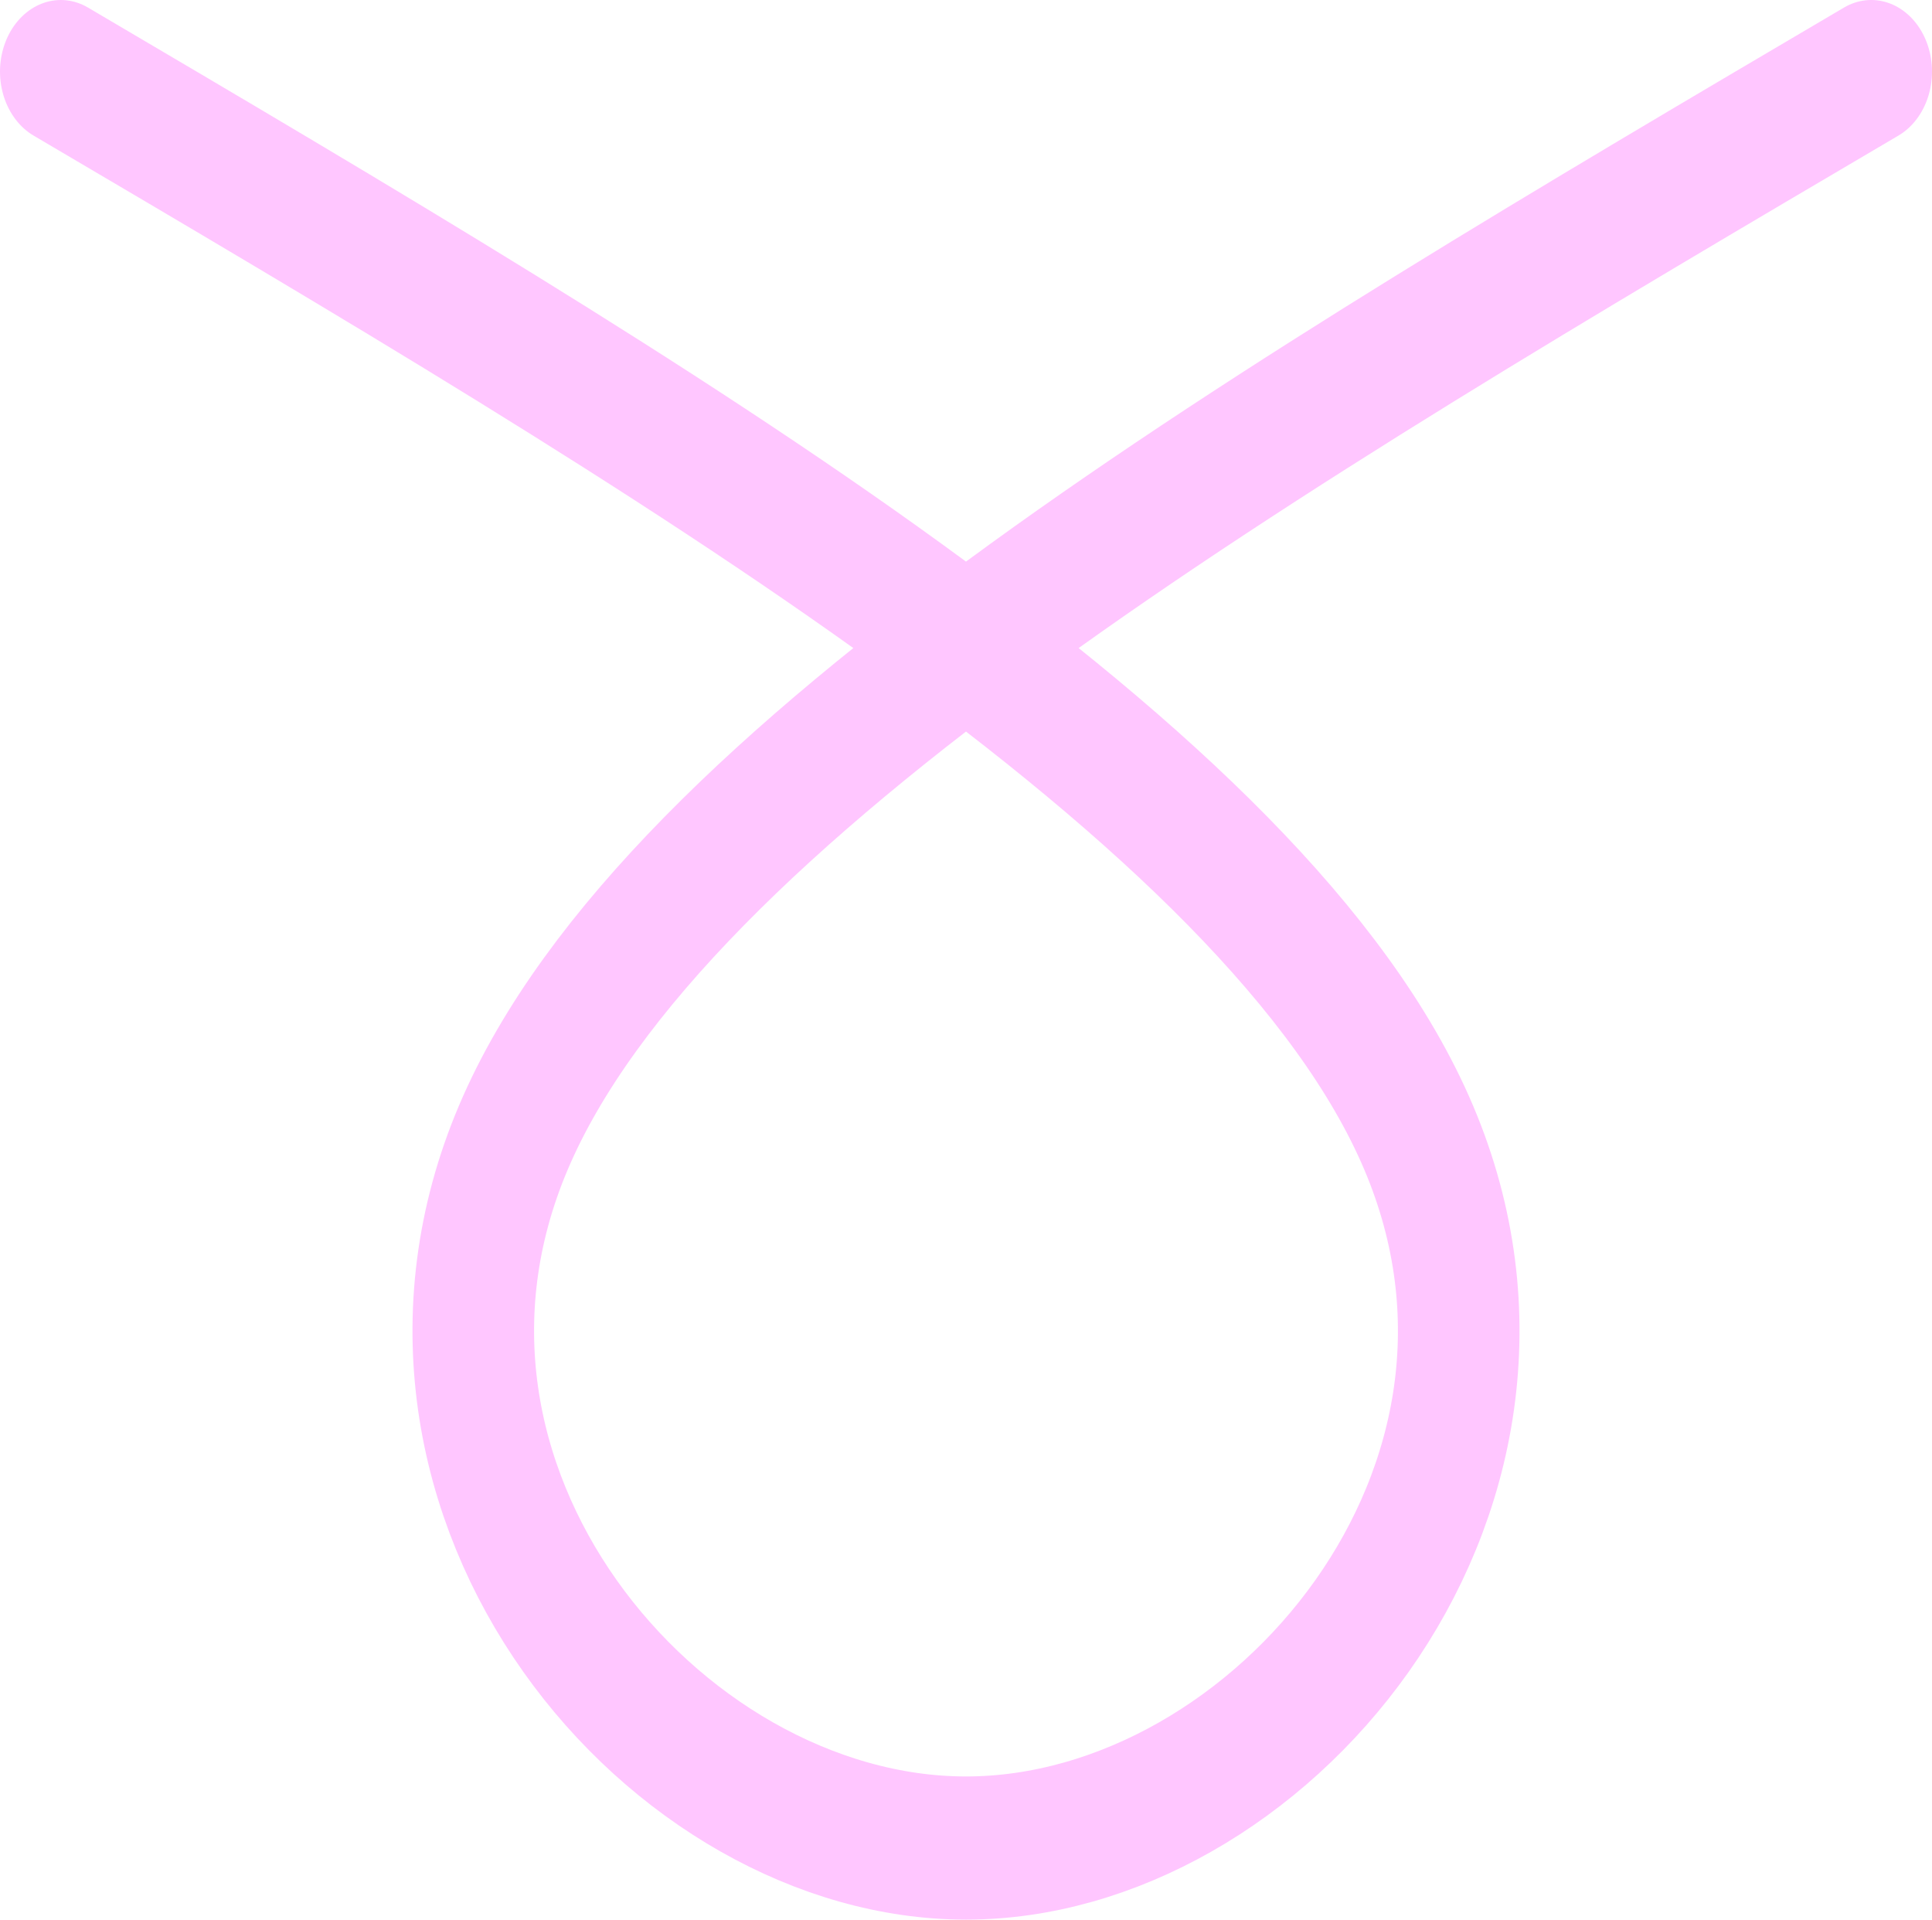
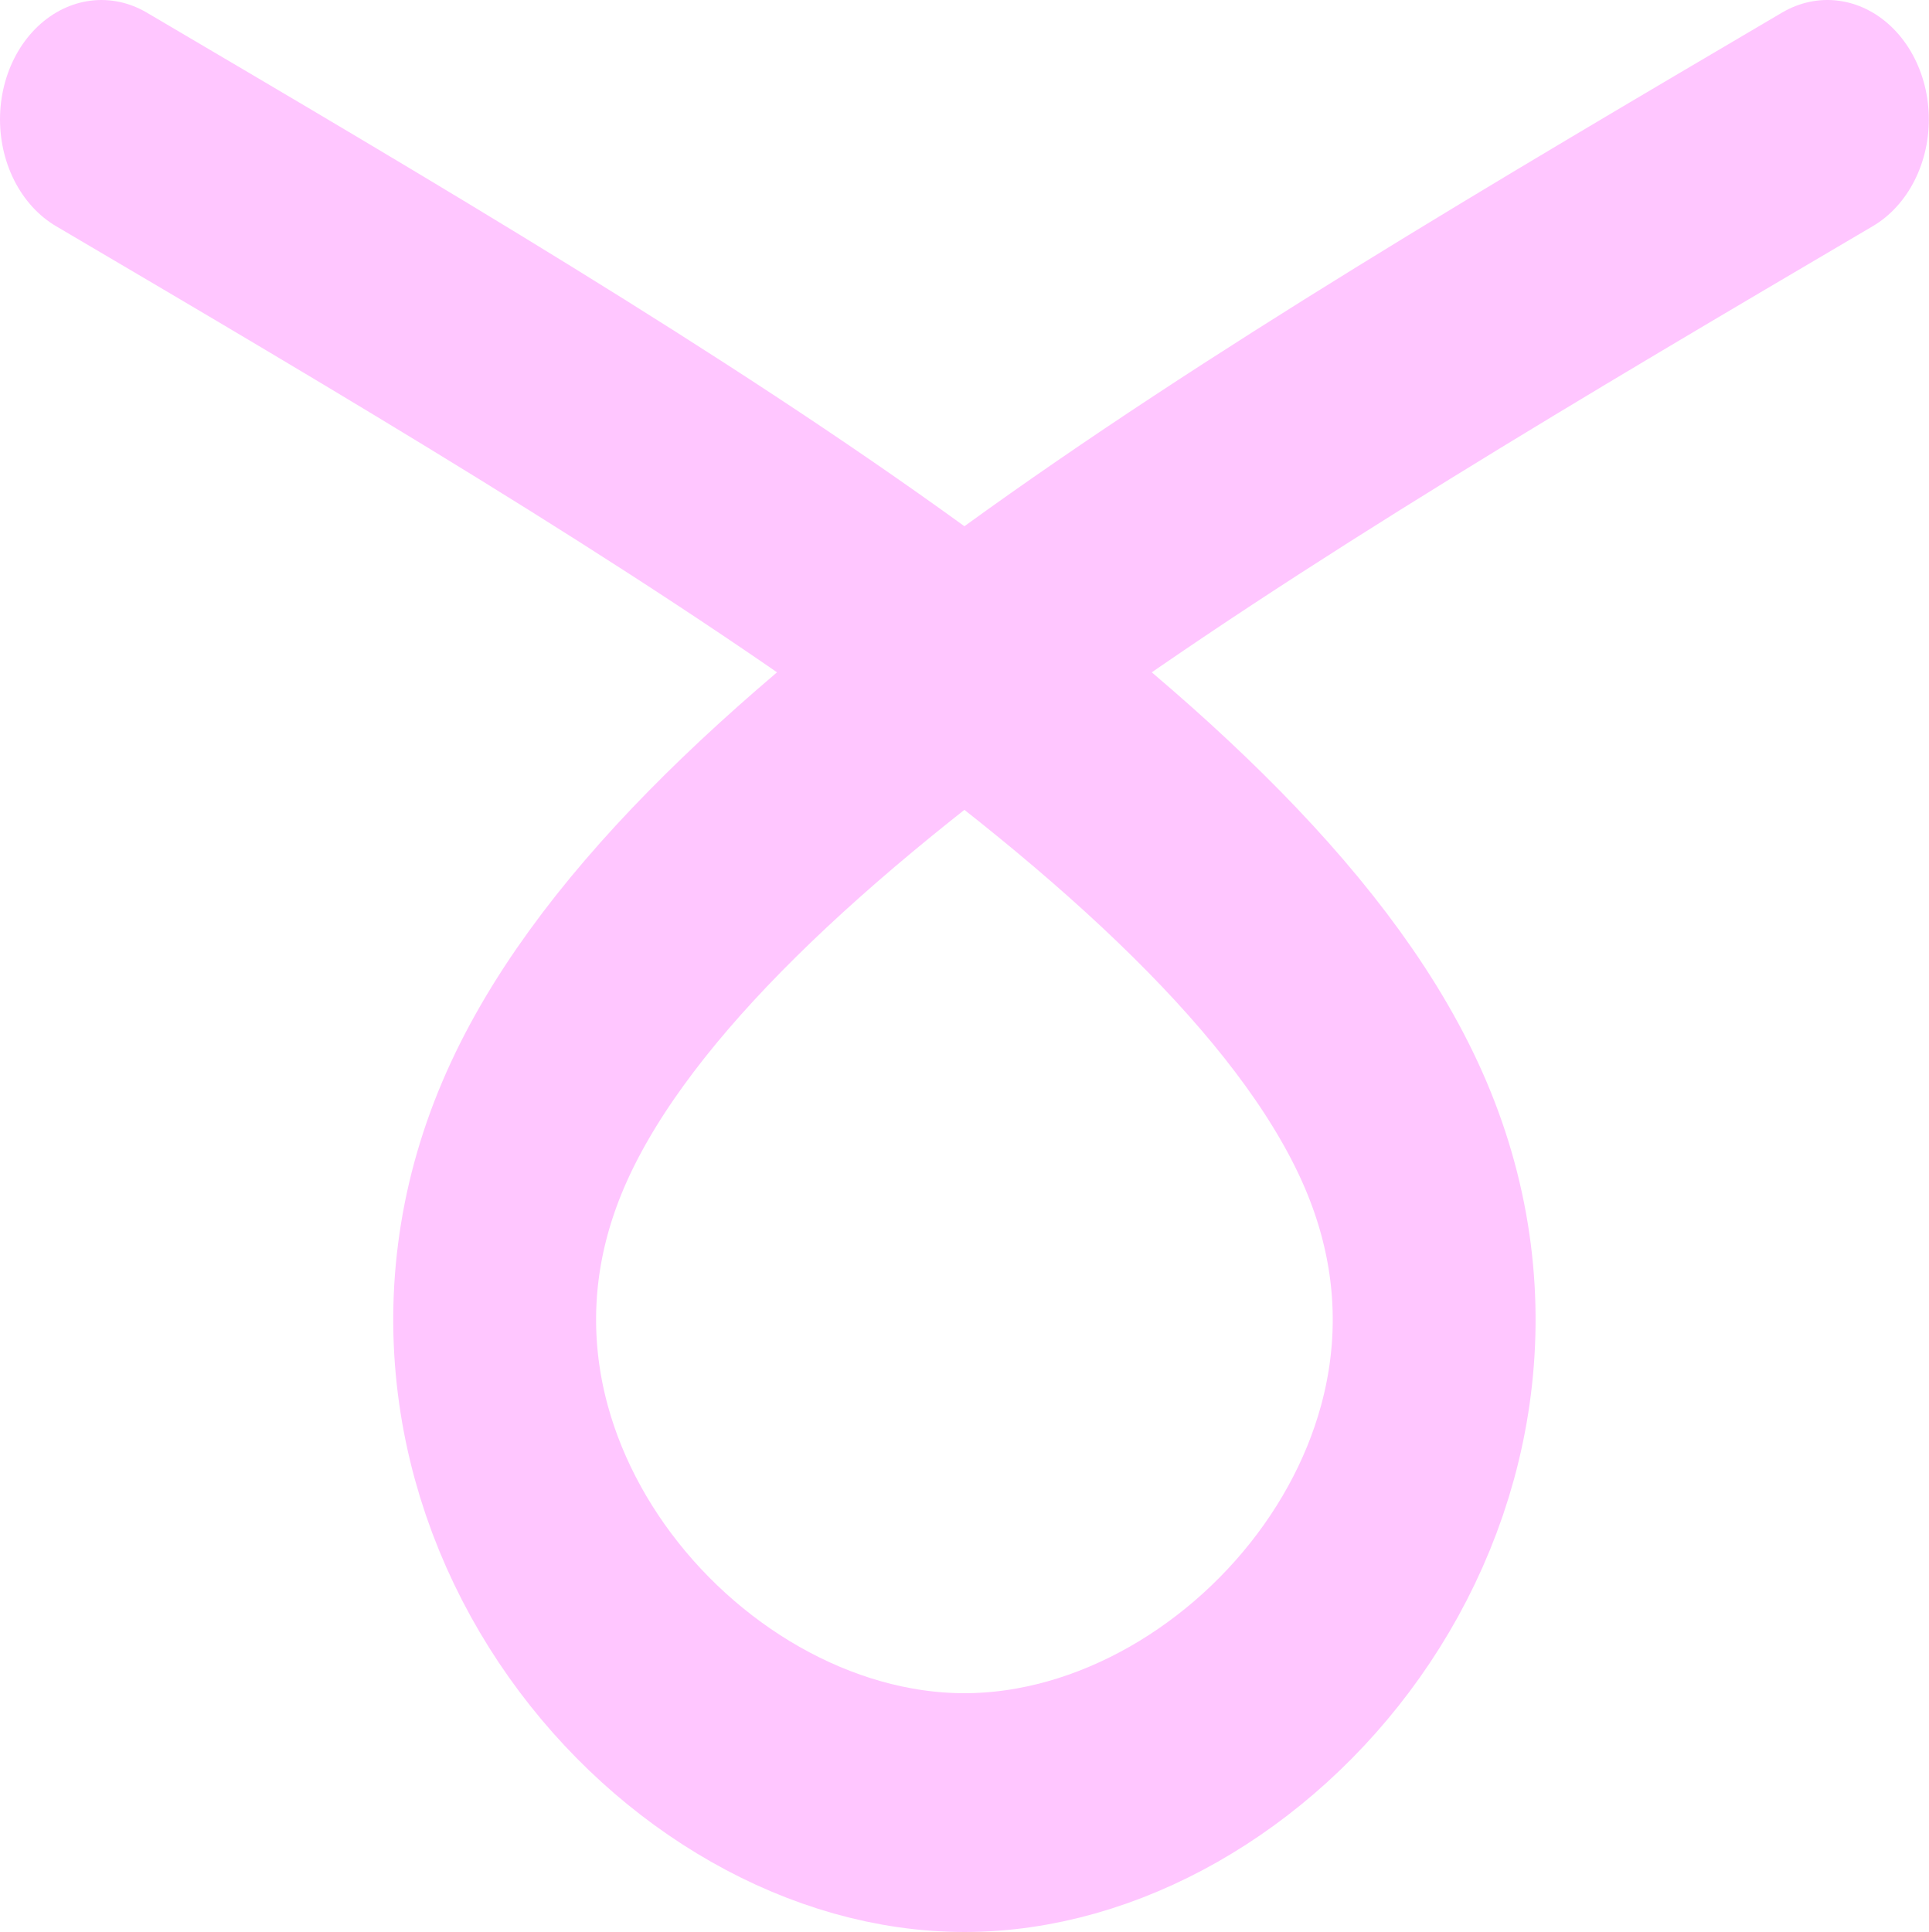
- <svg xmlns="http://www.w3.org/2000/svg" width="154.995mm" height="153.973mm" viewBox="0 0 154.995 153.973" version="1.1" id="svg5" xml:space="preserve">
+ <svg xmlns="http://www.w3.org/2000/svg" width="162.311mm" height="162.585mm" viewBox="0 0 162.311 162.585" version="1.1" id="svg5" xml:space="preserve">
  <defs id="defs2" />
-   <g id="layer1" transform="translate(177.2279,2442.796)">
-     <path style="fill:none;fill-opacity:1;stroke:#ffc6ff;stroke-width:10.356;stroke-linecap:round;stroke-linejoin:round;stroke-dasharray:none;stroke-opacity:1" d="m -176.833,-2442.912 c 51.402,25.701 102.804,51.402 115.654,77.103 12.85,25.701 -12.85,51.402 -38.551,51.401 -25.701,-2e-4 -51.402,-25.701 -38.551,-51.402 12.851,-25.701 64.252,-51.402 115.654,-77.103" id="path54" transform="matrix(0.9418663,0,0,1.10883,-5.79769,271.72)" />
+   <g id="layer1" transform="translate(180.8856,2447.102)">
+     <path style="fill:none;fill-opacity:1;stroke:#ffc6ff;stroke-width:18.123;stroke-linecap:round;stroke-linejoin:round;stroke-dasharray:none;stroke-opacity:1" d="m -176.833,-2442.912 c 51.402,25.701 102.804,51.402 115.654,77.103 12.85,25.701 -12.85,51.402 -38.551,51.401 -25.701,-2e-4 -51.402,-25.701 -38.551,-51.402 12.851,-25.701 64.252,-51.402 115.654,-77.103" id="path54" transform="matrix(0.9418663,0,0,1.10883,-5.79769,271.72)" />
  </g>
</svg>
